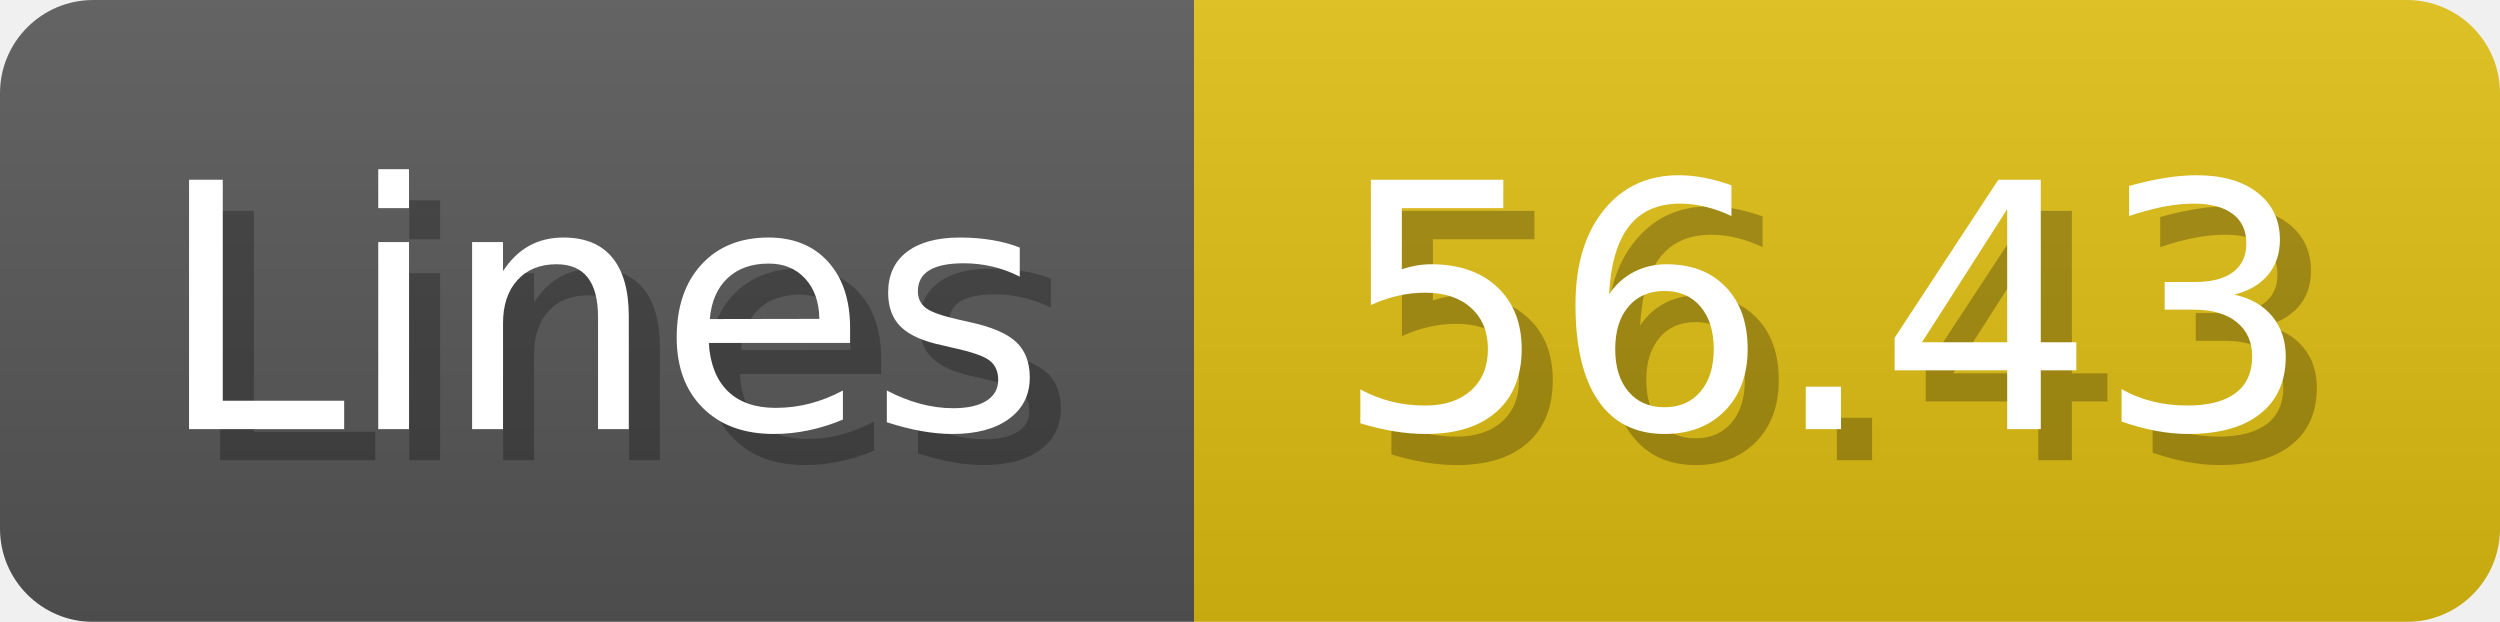
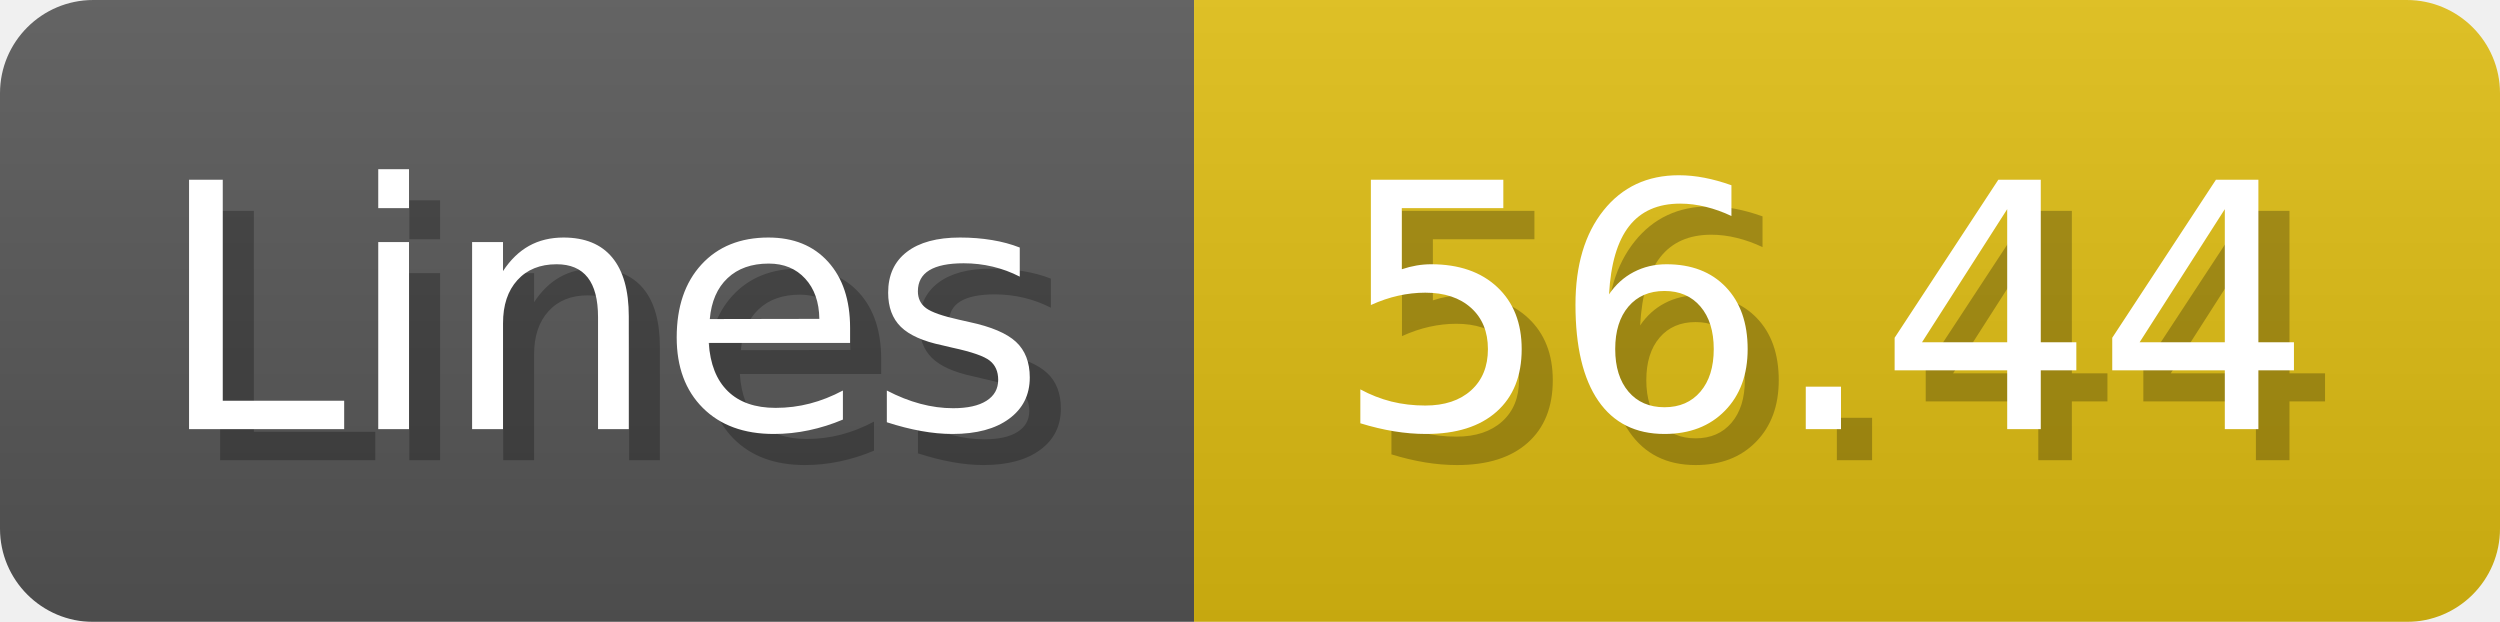
- <svg xmlns="http://www.w3.org/2000/svg" width="80.4" height="20" viewBox="0 0 804 200" role="img" aria-label="Lines: 56.43">
+ <svg xmlns="http://www.w3.org/2000/svg" width="80.4" height="20" viewBox="0 0 804 200" role="img" aria-label="Lines: 56.44">
  <linearGradient id="a" x2="0" y2="100%">
    <stop offset="0" stop-opacity=".1" stop-color="#EEE" />
    <stop offset="1" stop-opacity=".1" />
  </linearGradient>
  <mask id="m">
    <rect width="804" height="200" rx="30" fill="#FFF" />
  </mask>
  <g mask="url(#m)">
    <rect width="384" height="200" fill="#555" />
    <rect width="420" height="200" fill="#DB1" x="384" />
    <rect width="804" height="200" fill="url(#a)" />
  </g>
  <g aria-hidden="true" fill="#fff" text-anchor="start" font-family="Verdana,DejaVu Sans,sans-serif" font-size="110">
    <text x="60" y="148" textLength="284" fill="#000" opacity="0.25">Lines</text>
    <text x="50" y="138" textLength="284">Lines</text>
-     <text x="439" y="148" textLength="320" fill="#000" opacity="0.25">56.43</text>
-     <text x="429" y="138" textLength="320">56.43</text>
+     <text x="439" y="148" textLength="320" fill="#000" opacity="0.25">56.44</text>
+     <text x="429" y="138" textLength="320">56.44</text>
  </g>
</svg>
